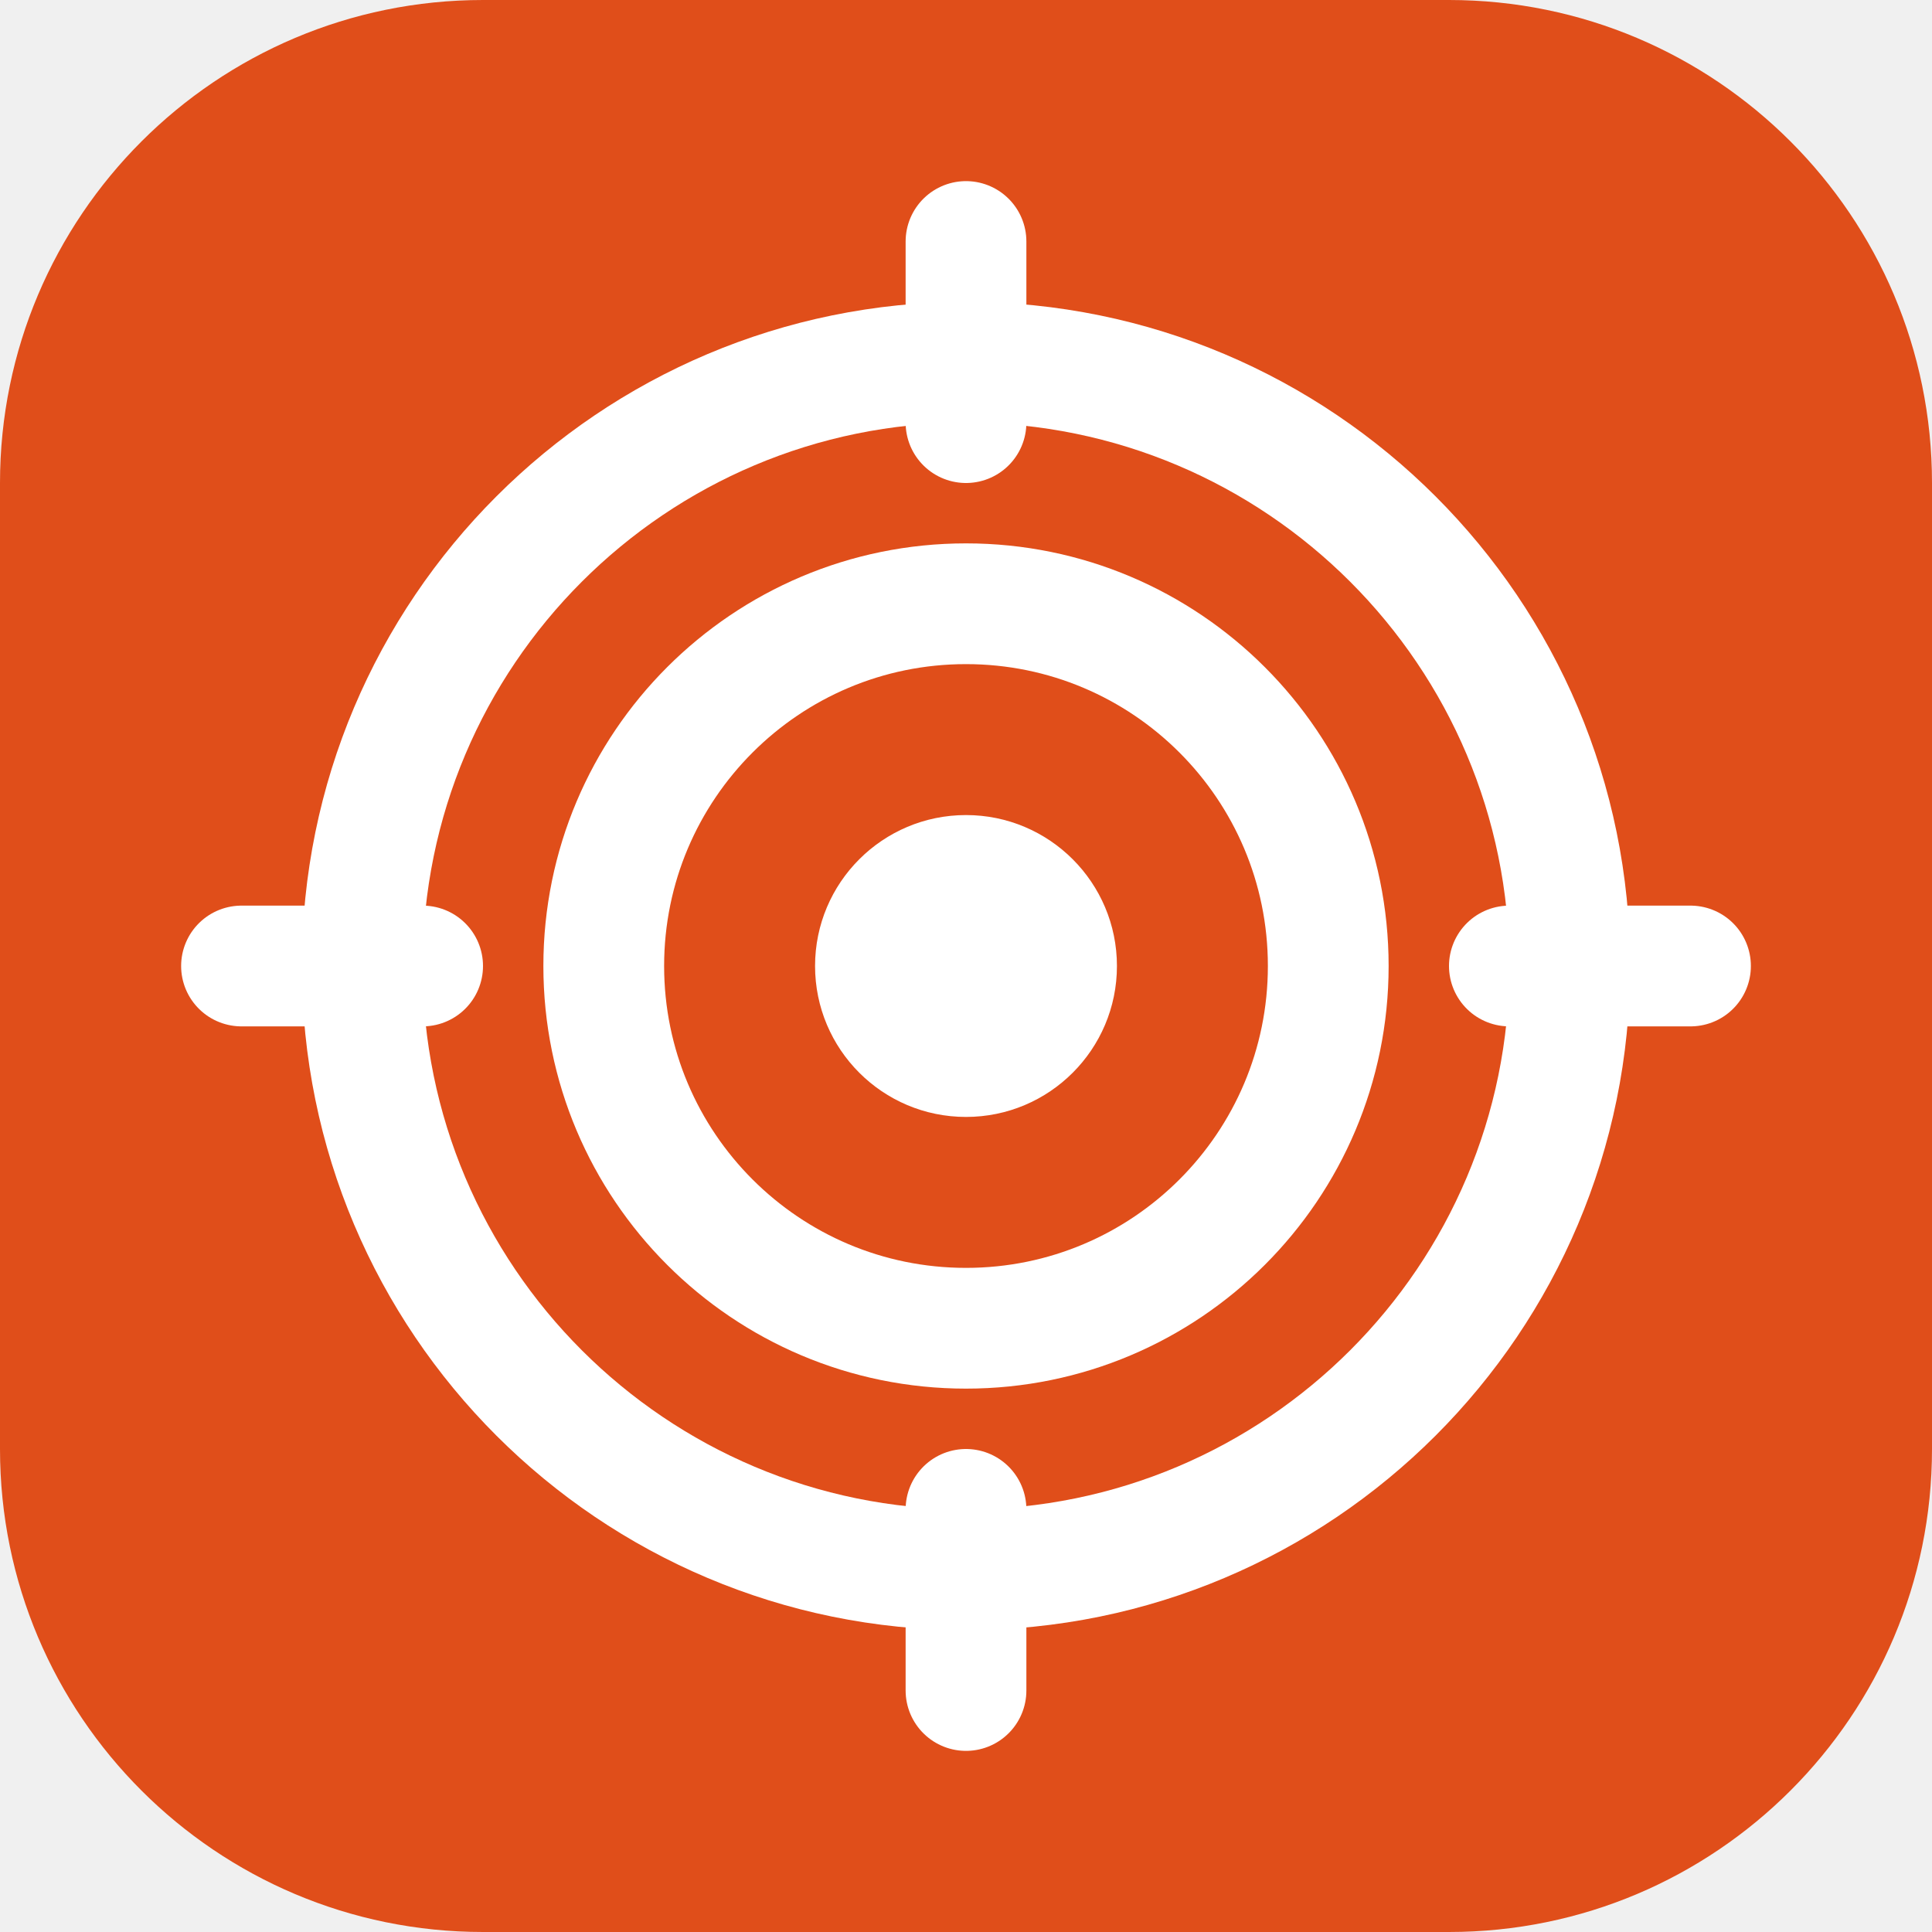
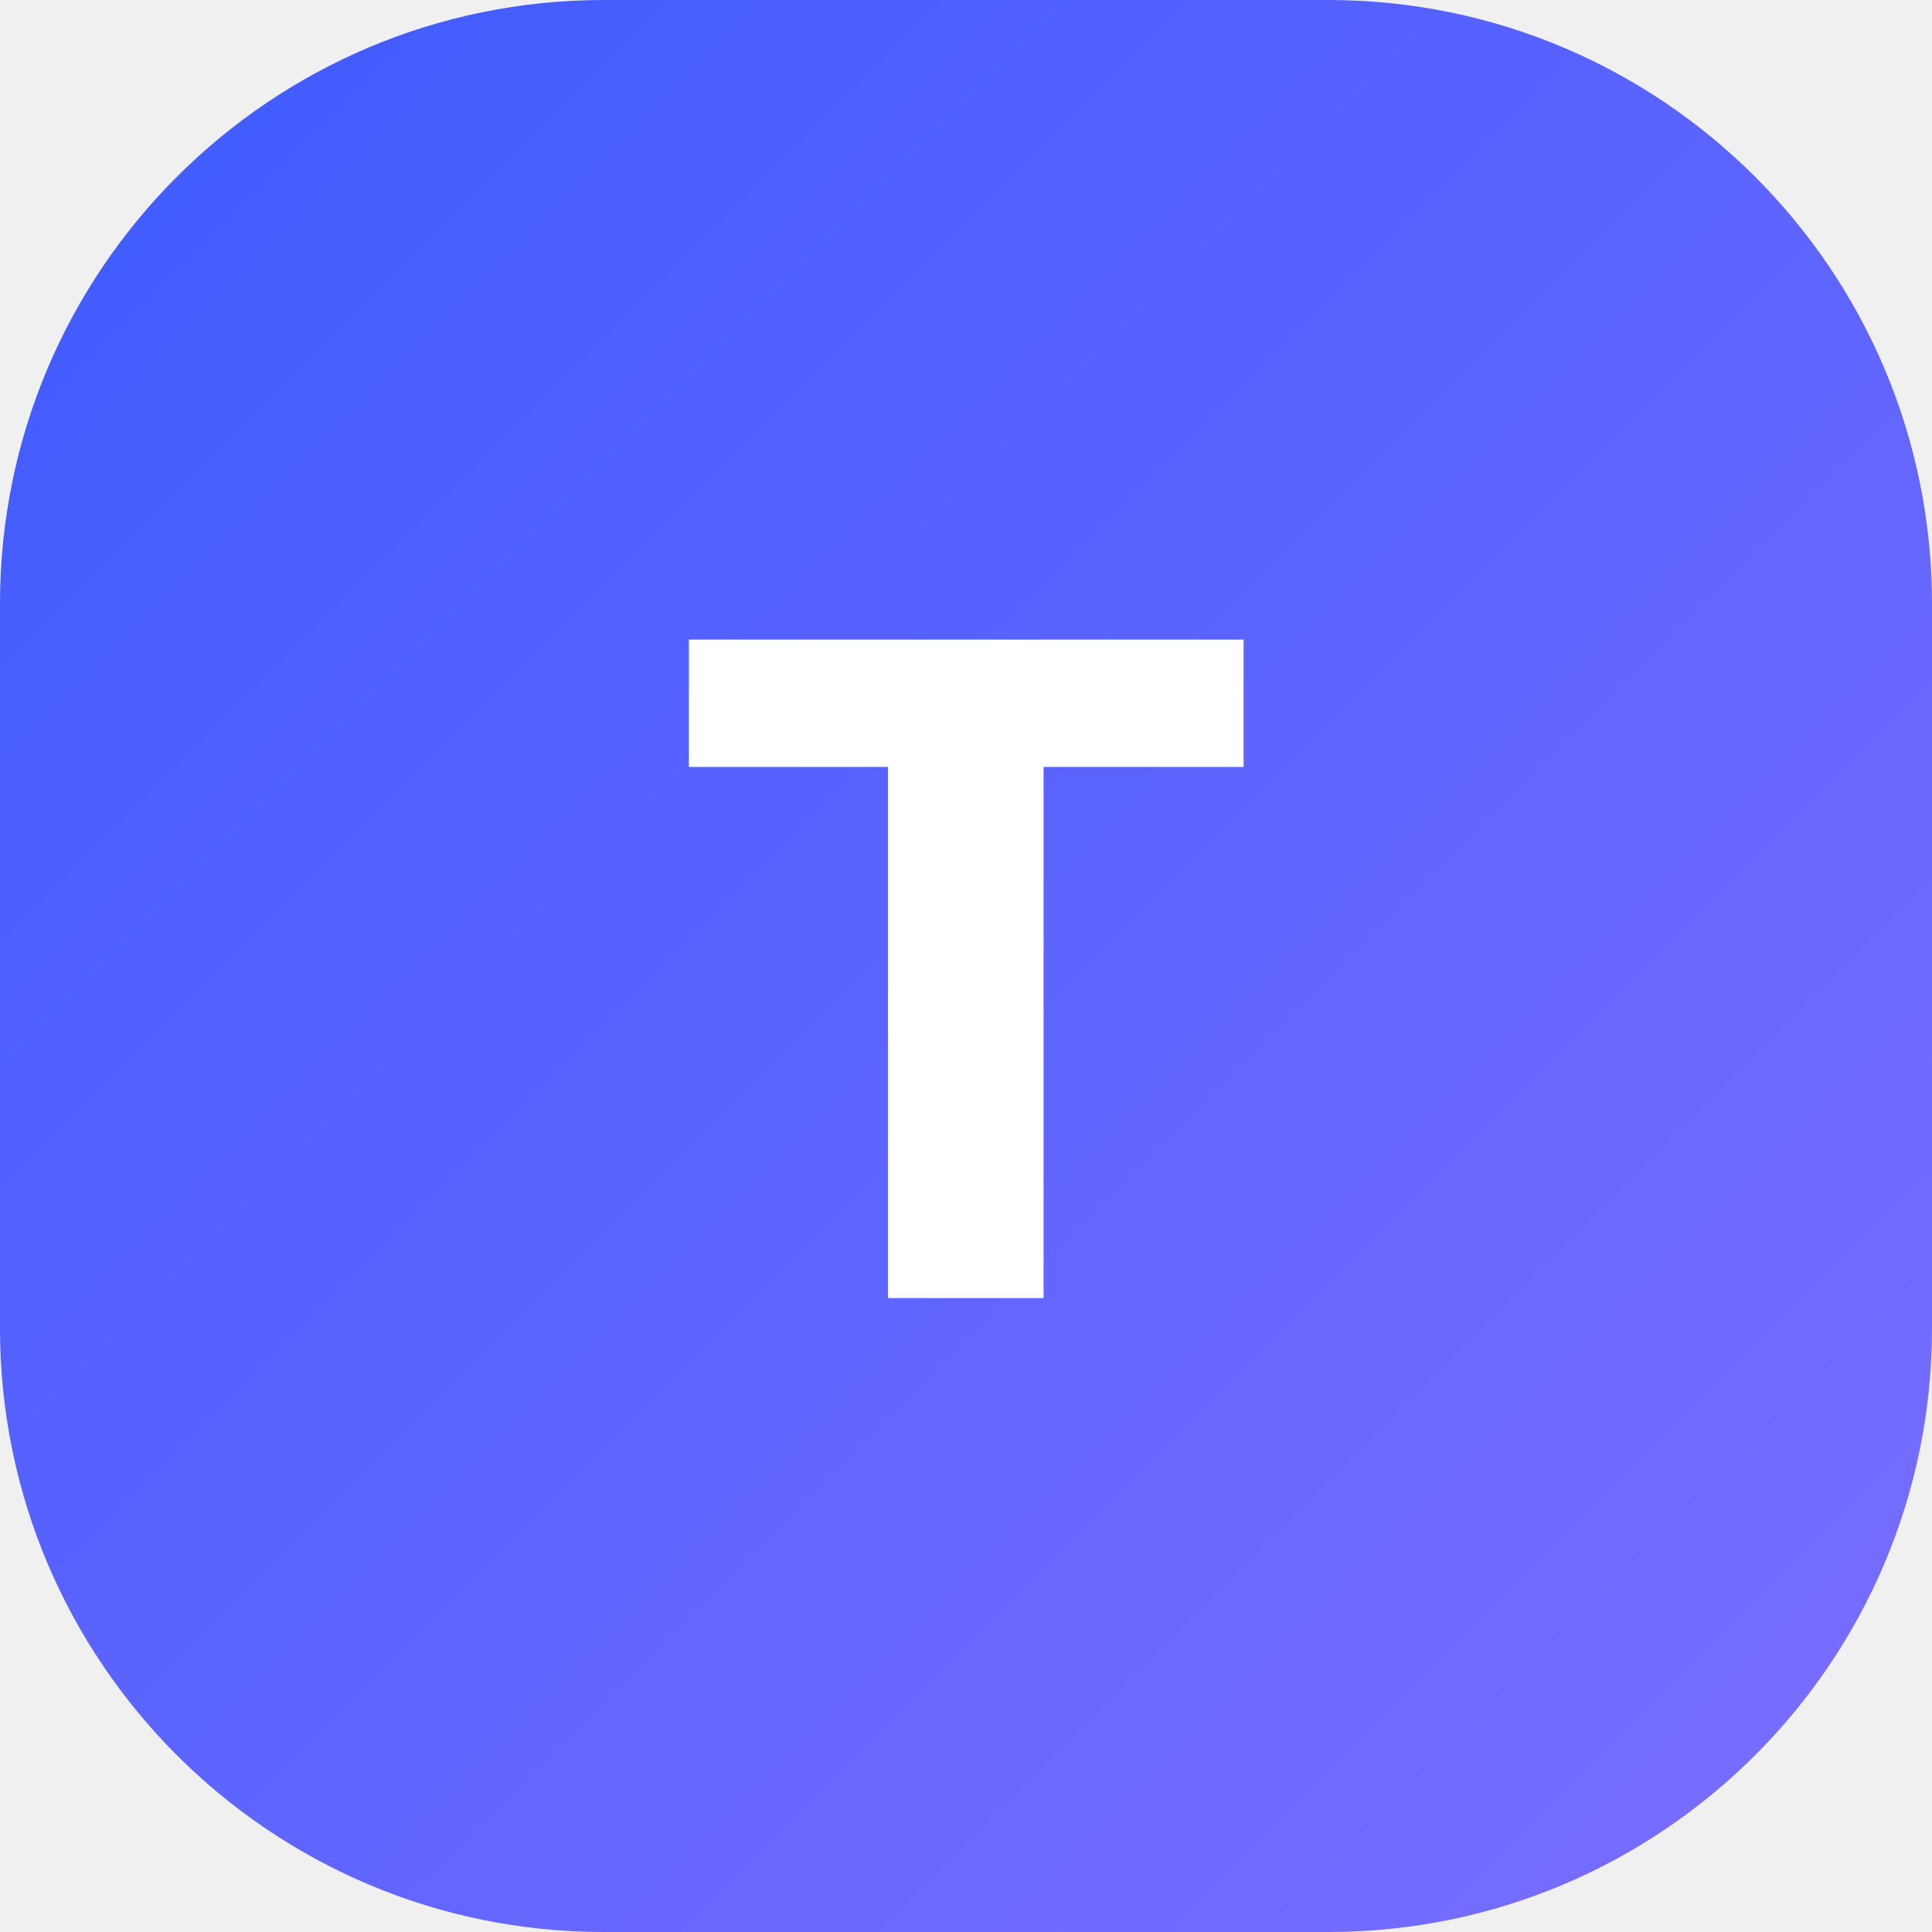
<svg xmlns="http://www.w3.org/2000/svg" viewBox="0 0 32 32" fill="none">
-   <rect width="32" height="32" rx="8" fill="#E04E1A" />
-   <circle cx="16" cy="16" r="10" stroke="white" stroke-width="2" fill="none" />
-   <circle cx="16" cy="16" r="6" stroke="white" stroke-width="2" fill="none" />
-   <circle cx="16" cy="16" r="2.5" fill="white" />
-   <line x1="16" y1="4" x2="16" y2="7" stroke="white" stroke-width="2" stroke-linecap="round" />
-   <line x1="16" y1="25" x2="16" y2="28" stroke="white" stroke-width="2" stroke-linecap="round" />
-   <line x1="4" y1="16" x2="7" y2="16" stroke="white" stroke-width="2" stroke-linecap="round" />
-   <line x1="25" y1="16" x2="28" y2="16" stroke="white" stroke-width="2" stroke-linecap="round" />
+   <defs>
+     <linearGradient id="taxscope-mark" x1="0" y1="0" x2="1" y2="1" gradientUnits="objectBoundingBox">
+       <stop offset="0%" stop-color="#3D5AFE" />
+       <stop offset="100%" stop-color="#7C6EFF" />
+     </linearGradient>
+   </defs>
+   <rect width="32" height="32" rx="10" fill="url(#taxscope-mark)" />
+   <text x="16" y="21.5" text-anchor="middle" fill="#ffffff" font-family="ui-sans-serif, system-ui, -apple-system, Segoe UI, sans-serif" font-size="15" font-weight="800" letter-spacing="-0.04em">T</text>
</svg>
